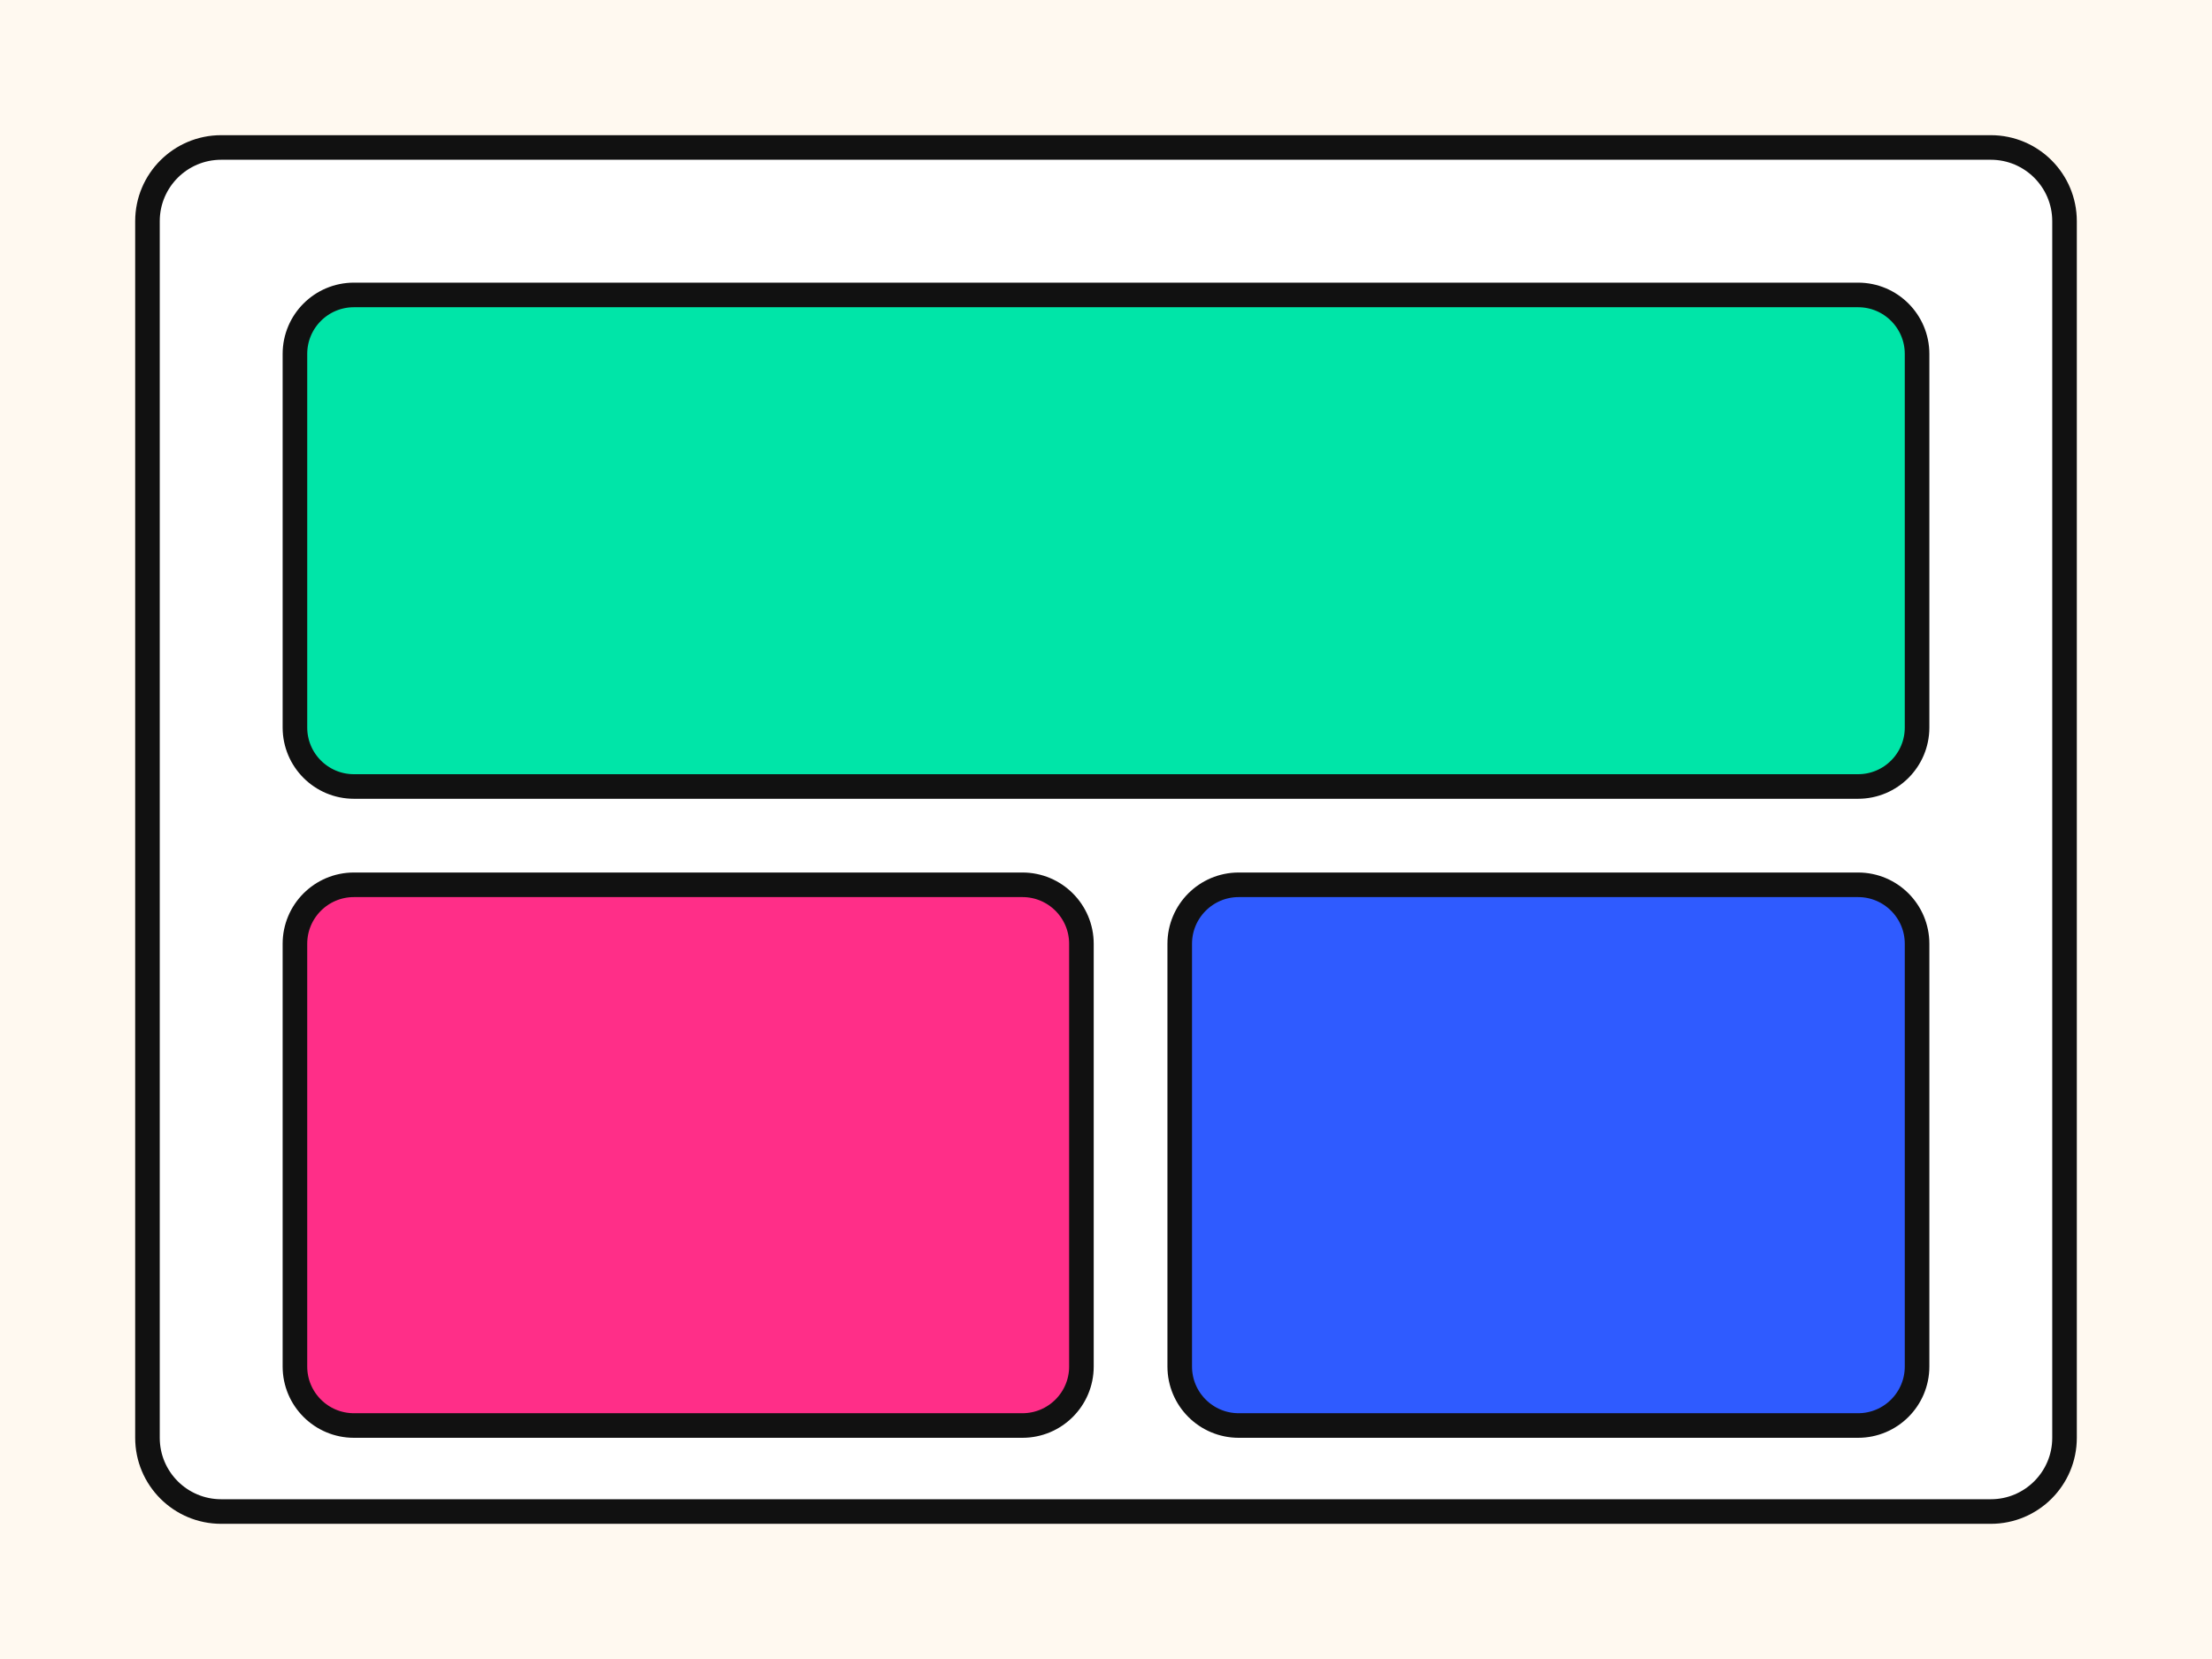
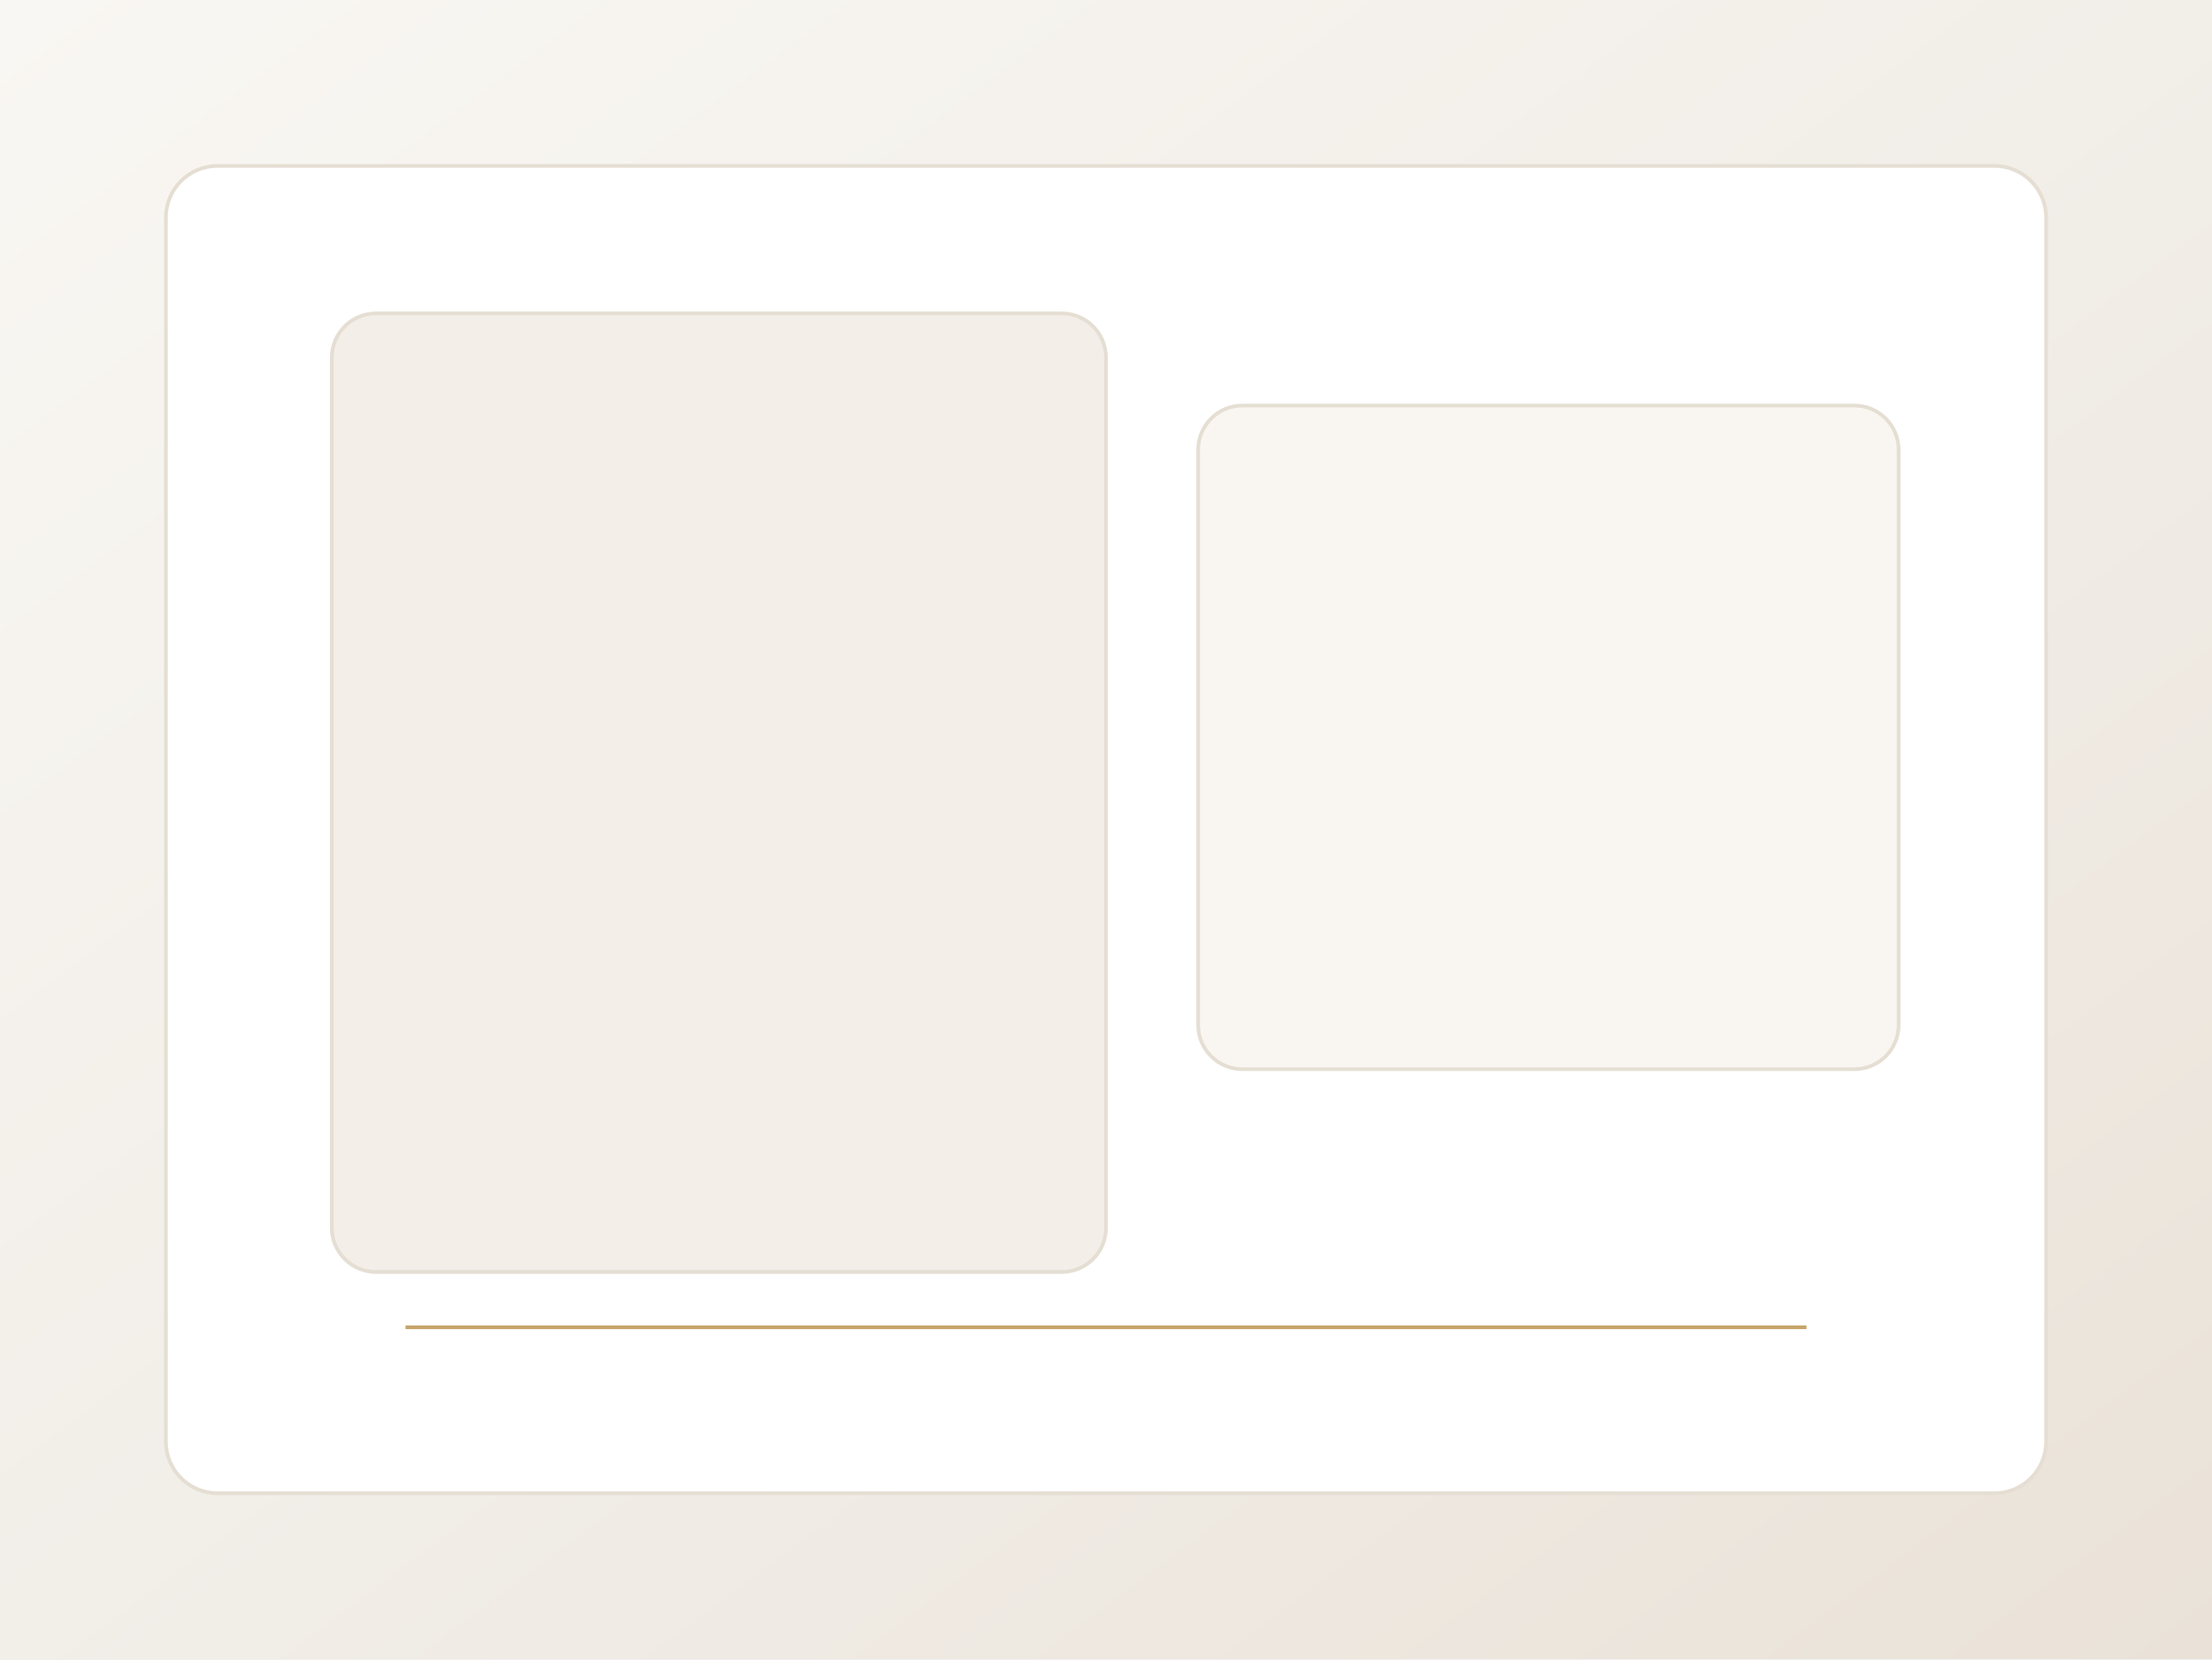
- <svg xmlns="http://www.w3.org/2000/svg" width="900" height="675" viewBox="0 0 900 675">
-   <rect width="900" height="675" fill="#FFF9F0" />
-   <rect x="60" y="60" width="780" height="555" rx="30" fill="#FFFFFF" stroke="#111111" stroke-width="10" />
-   <rect x="120" y="120" width="660" height="200" rx="24" fill="#00E5A8" stroke="#111111" stroke-width="10" />
-   <rect x="120" y="360" width="320" height="220" rx="24" fill="#FF2E88" stroke="#111111" stroke-width="10" />
-   <rect x="480" y="360" width="300" height="220" rx="24" fill="#2F5BFF" stroke="#111111" stroke-width="10" />
+ <svg xmlns="http://www.w3.org/2000/svg" width="1200" height="900" viewBox="0 0 1200 900">
+   <defs>
+     <linearGradient id="g" x1="0" y1="0" x2="1" y2="1">
+       <stop offset="0%" stop-color="#F9F7F3" />
+       <stop offset="55%" stop-color="#F1EDE7" />
+       <stop offset="100%" stop-color="#EAE2D8" />
+     </linearGradient>
+   </defs>
+   <rect width="1200" height="900" fill="url(#g)" />
+   <rect x="90" y="90" width="1020" height="720" rx="28" fill="#FFFFFF" stroke="#E5DED3" stroke-width="2" />
+   <rect x="180" y="170" width="420" height="520" rx="24" fill="#F3EEE8" stroke="#E5DED3" stroke-width="2" />
+   <rect x="650" y="220" width="380" height="360" rx="24" fill="#F9F6F1" stroke="#E5DED3" stroke-width="2" />
+   <line x1="220" y1="720" x2="980" y2="720" stroke="#C6A56A" stroke-width="2" />
</svg>
